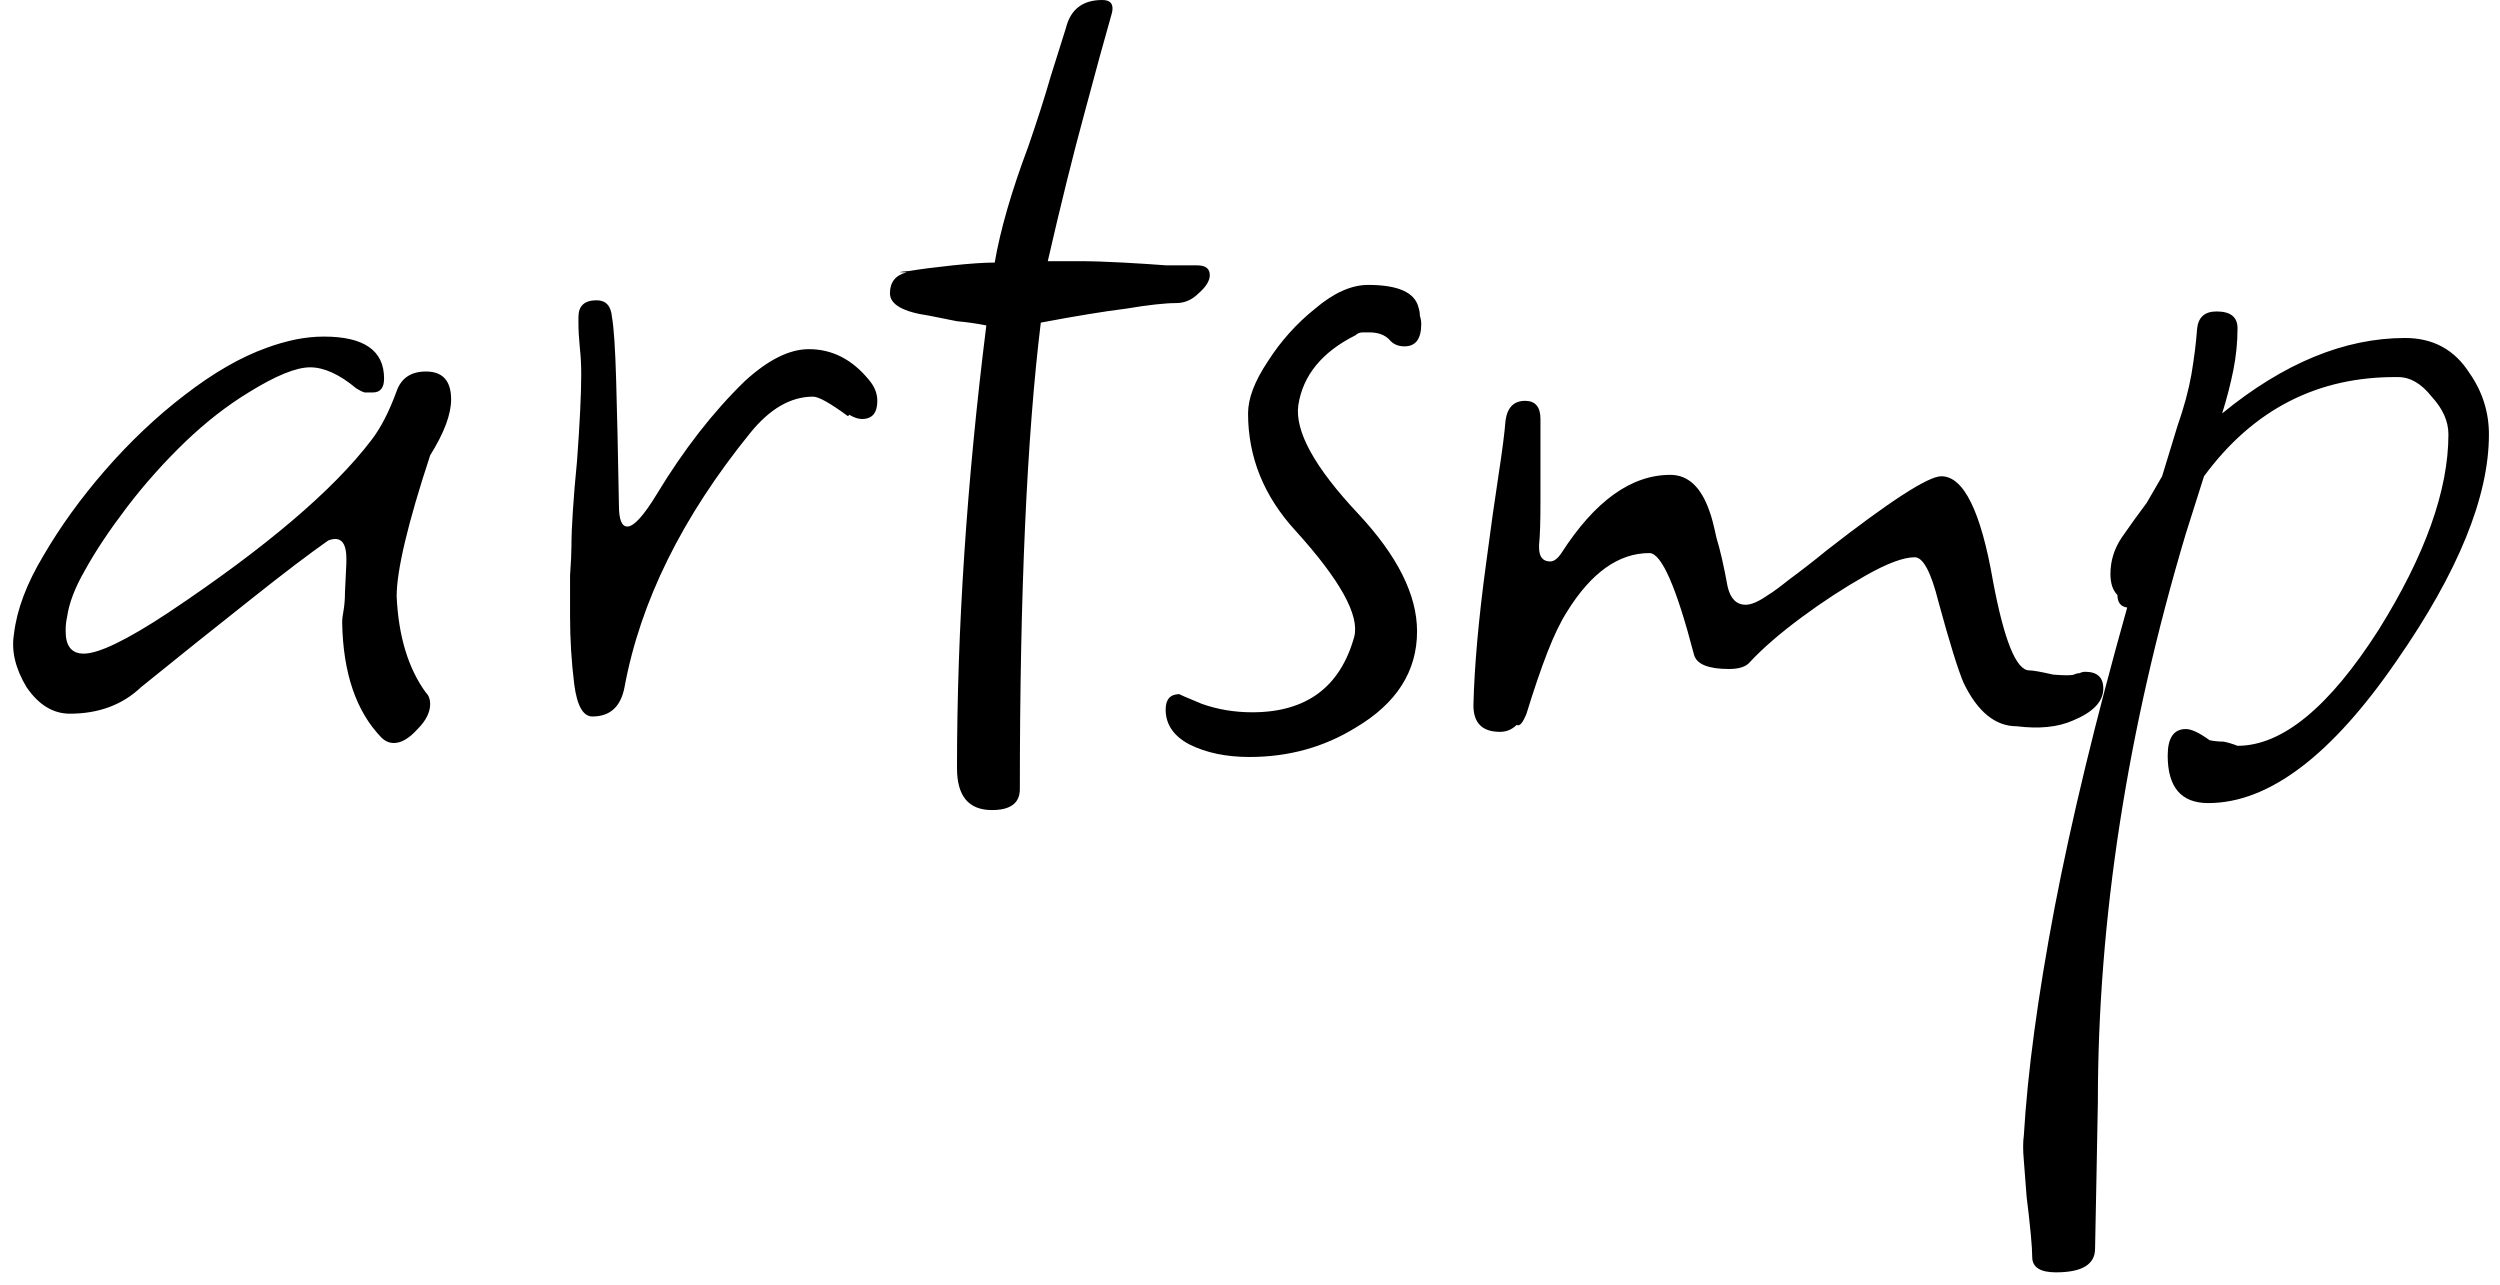
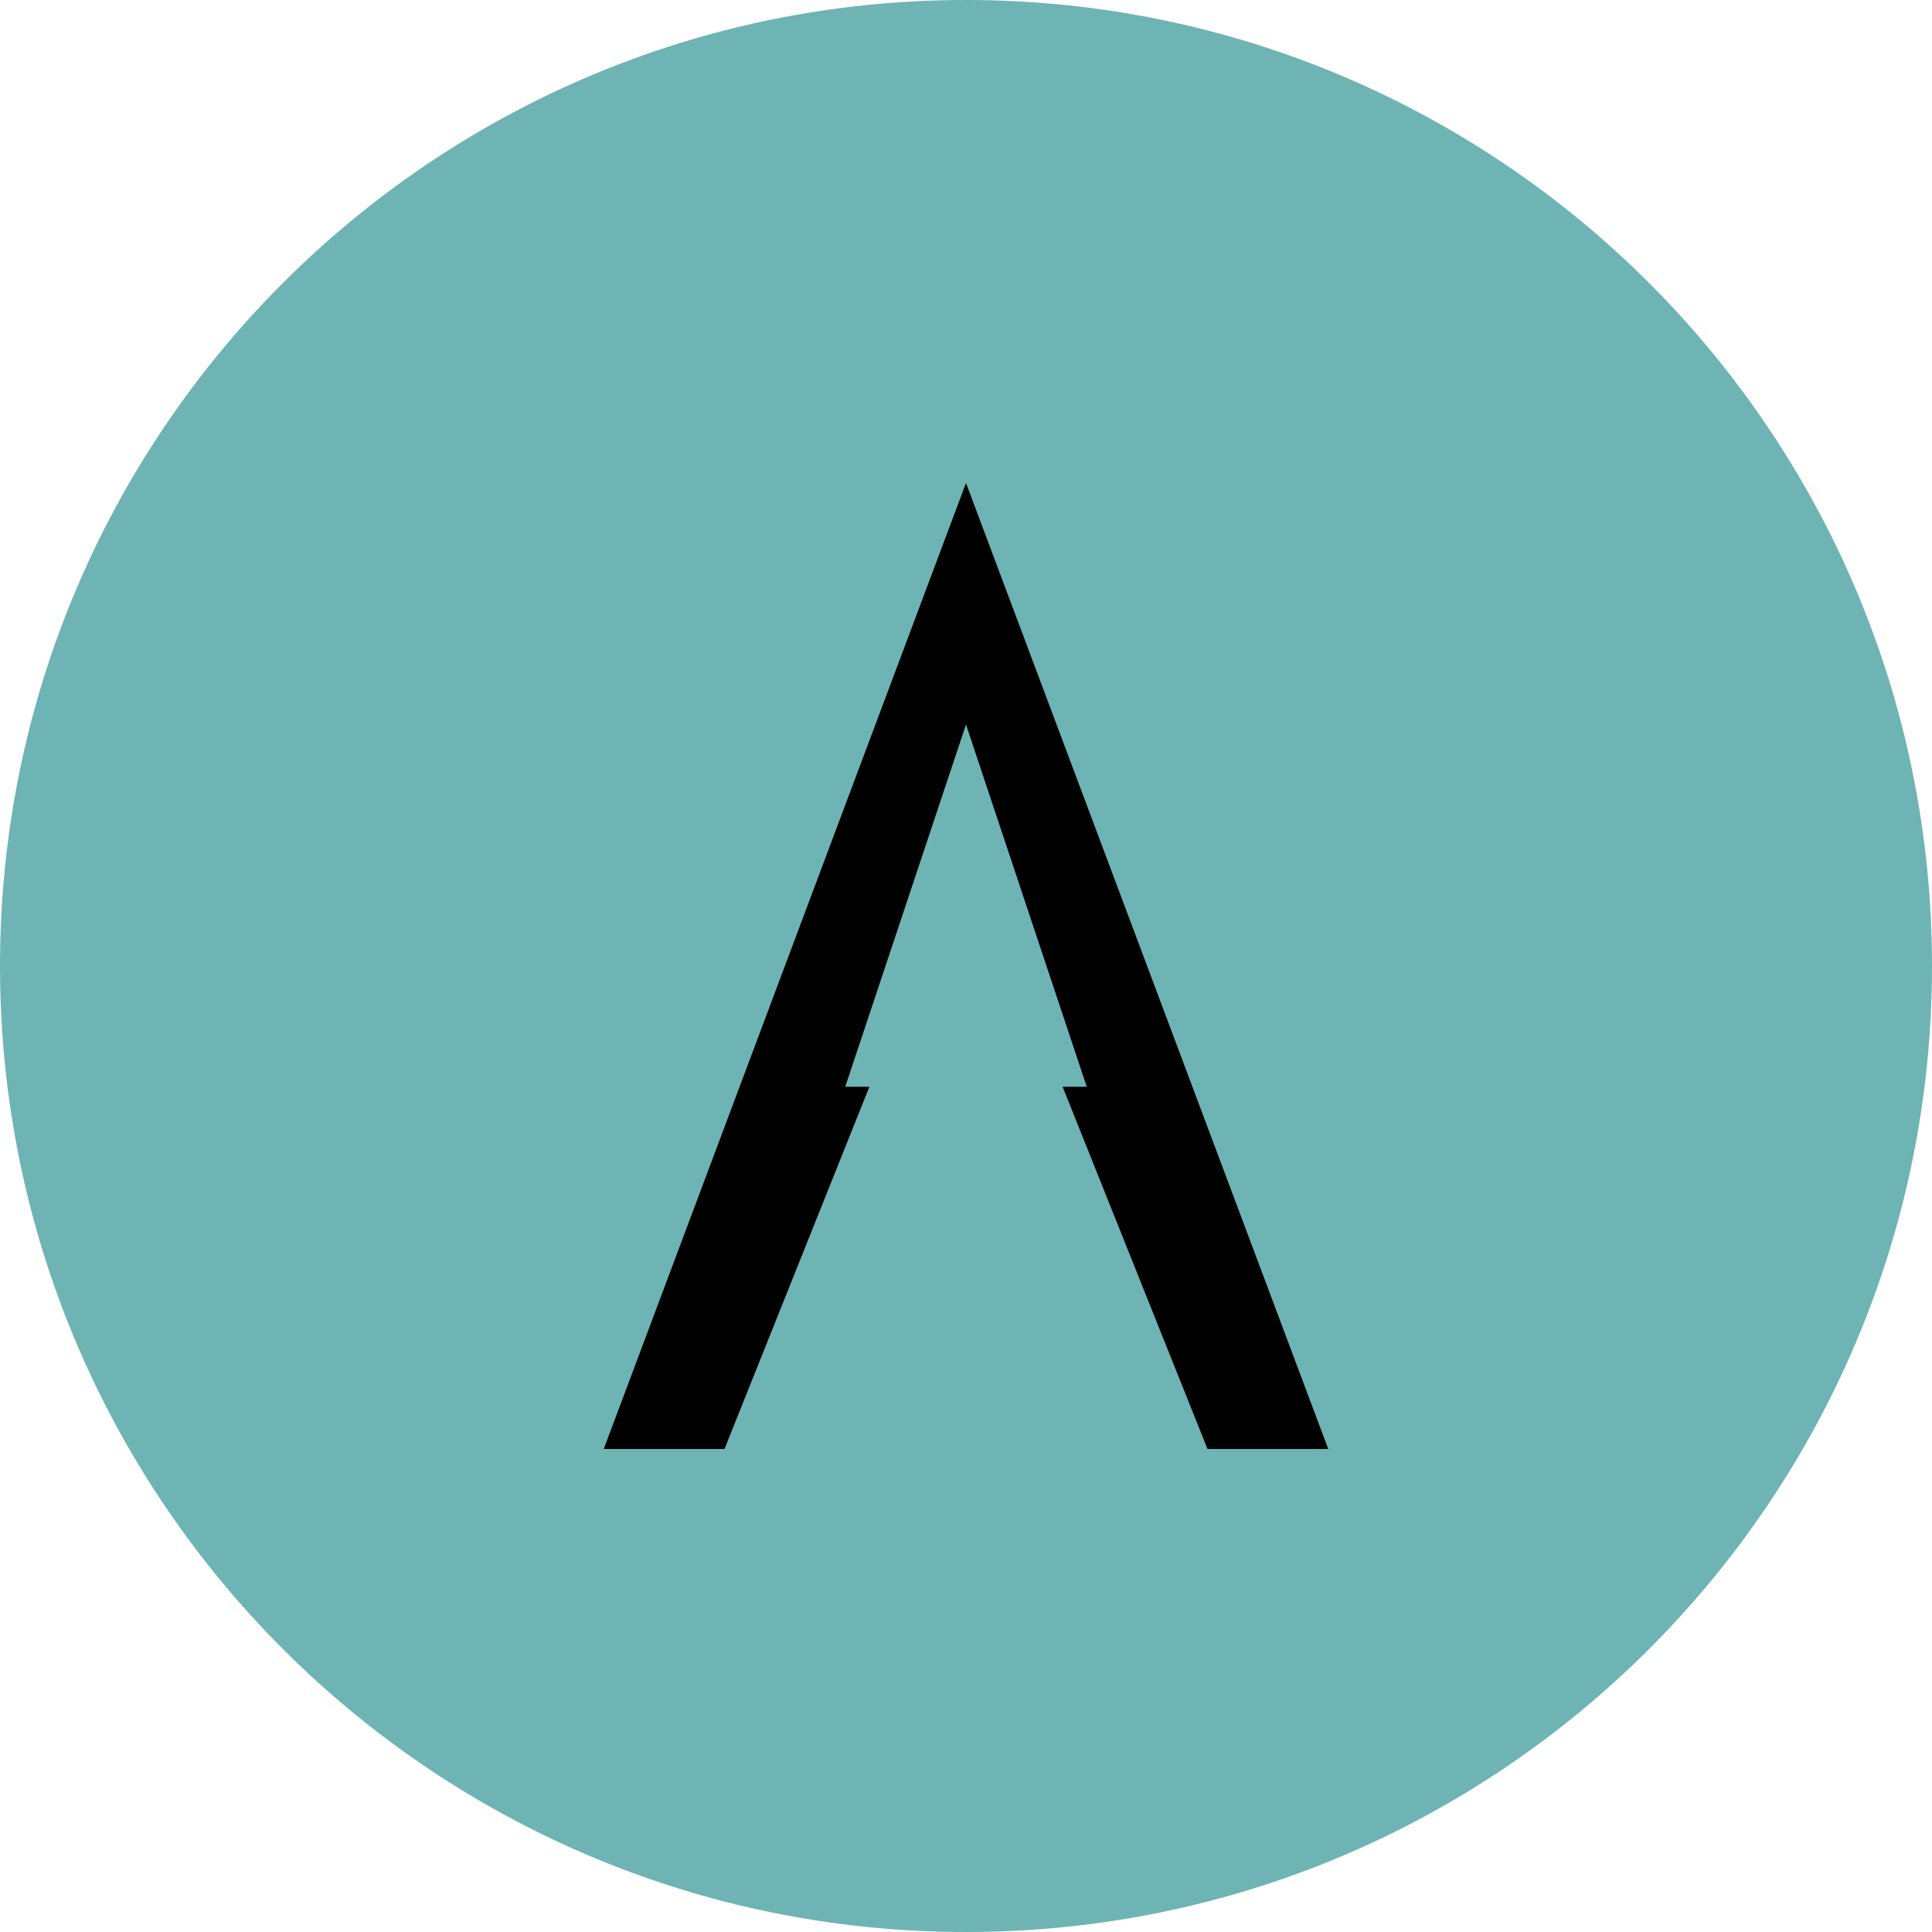
- <svg xmlns="http://www.w3.org/2000/svg" width="179" height="92">
-   <path fill="currentColor" d="M28.2 53.2c-.333 0-.633-.133-.9-.4-1.8-1.867-2.733-4.6-2.8-8.2 0-.267.033-.567.1-.9.067-.4.1-.833.1-1.3l.1-2.1V40c0-1.2-.433-1.633-1.3-1.3-1.333.933-3.133 2.3-5.4 4.1a832.886 832.886 0 0 0-8 6.4c-1.333 1.267-3.033 1.9-5.1 1.9-1.2 0-2.233-.633-3.1-1.9-.8-1.333-1.1-2.6-.9-3.8.2-1.733.9-3.6 2.1-5.6 1.2-2.067 2.667-4.1 4.4-6.1 1.8-2.067 3.7-3.867 5.7-5.4 2.067-1.6 4.033-2.733 5.9-3.4a14.462 14.462 0 0 1 2.1-.6c.667-.133 1.333-.2 2-.2 2.867 0 4.3 1 4.3 3 0 .667-.267 1-.8 1h-.6c-.2-.067-.4-.167-.6-.3-1.2-1-2.3-1.5-3.3-1.5s-2.467.6-4.4 1.8c-1.533.933-3.033 2.1-4.5 3.5a41.23 41.23 0 0 0-4.2 4.7c-1.267 1.667-2.267 3.167-3 4.5-.733 1.267-1.167 2.4-1.3 3.4-.067.267-.1.6-.1 1 0 1.067.433 1.6 1.3 1.6 1.067 0 3.067-.967 6-2.9 7-4.667 11.867-8.8 14.6-12.4.667-.867 1.267-2.033 1.8-3.5.333-.933 1.033-1.4 2.1-1.4 1.2 0 1.8.667 1.8 2 0 1.067-.5 2.4-1.5 4-1.6 4.867-2.4 8.233-2.4 10.1.133 2.867.833 5.167 2.1 6.9.2.2.3.467.3.8 0 .6-.3 1.2-.9 1.8-.6.667-1.167 1-1.7 1Zm14.216-1.9c-.666 0-1.1-.767-1.3-2.3-.2-1.6-.3-3.233-.3-4.9v-2.9c.067-.933.1-1.633.1-2.1 0-.667.034-1.5.1-2.5.067-1.067.167-2.267.3-3.6.2-2.733.3-4.8.3-6.2 0-.667-.033-1.3-.1-1.9-.066-.667-.1-1.267-.1-1.8v-.4c0-.8.434-1.2 1.3-1.2.667 0 1.034.4 1.1 1.2.134.733.234 2.233.3 4.5.067 2.267.134 5.267.2 9 0 1 .2 1.5.6 1.5.467 0 1.167-.767 2.1-2.3 1.934-3.2 4.034-5.9 6.3-8.1 1.667-1.533 3.2-2.3 4.6-2.3 1.667 0 3.1.733 4.3 2.2.4.467.6.967.6 1.5 0 .867-.366 1.3-1.1 1.3-.266 0-.566-.1-.9-.3l-.1.1c-1.266-.933-2.1-1.4-2.5-1.4-1.6 0-3.1.867-4.5 2.6-4.866 6-7.866 12.067-9 18.2-.266 1.4-1.033 2.1-2.3 2.1ZM71.021 58c-1.667 0-2.5-1-2.5-3 0-9.933.7-20.5 2.1-31.7a19.913 19.913 0 0 0-2.1-.3l-2-.4c-1.867-.267-2.8-.8-2.8-1.6s.4-1.3 1.2-1.5h-.1c-.6 0-.5-.033.3-.1.8-.133 1.833-.267 3.1-.4 1.267-.133 2.267-.2 3-.2.4-2.333 1.2-5.1 2.4-8.3.667-1.933 1.2-3.6 1.6-5a404.64 404.64 0 0 0 1.1-3.5c.333-1.333 1.2-2 2.6-2 .6 0 .833.3.7.9-.533 1.867-1.2 4.3-2 7.3-.8 2.933-1.667 6.433-2.6 10.5h2.2c.933 0 2 .033 3.2.1 1.2.067 2.233.133 3.1.2h2.2c.6 0 .9.233.9.7 0 .4-.267.833-.8 1.3-.467.467-1 .7-1.6.7-.8 0-2 .133-3.6.4-1.6.2-3.633.533-6.1 1-1 8.2-1.5 19.333-1.5 33.4 0 1-.667 1.5-2 1.5Zm18.44-3.8c-1.667 0-3.1-.3-4.3-.9-1.133-.6-1.7-1.433-1.7-2.5 0-.733.333-1.1 1-1.1-.067 0 .467.233 1.6.7 1.133.4 2.333.6 3.6.6 3.867 0 6.3-1.8 7.3-5.4.4-1.533-1-4.067-4.2-7.6-2.267-2.467-3.4-5.267-3.4-8.4 0-1.067.467-2.3 1.4-3.7a15.452 15.452 0 0 1 3.4-3.8c1.333-1.133 2.6-1.7 3.8-1.7 2.133 0 3.333.533 3.6 1.6.067.2.1.4.1.6.067.2.1.4.1.6 0 1.067-.4 1.6-1.2 1.6-.467 0-.833-.167-1.1-.5-.333-.333-.8-.5-1.4-.5h-.5c-.2 0-.367.067-.5.2-2.4 1.2-3.767 2.867-4.1 5-.267 1.867 1.167 4.467 4.3 7.8 2.8 3 4.2 5.8 4.2 8.4 0 2.867-1.467 5.167-4.4 6.9-2.267 1.4-4.8 2.1-7.6 2.1Zm17.936-1.8c-1.267 0-1.9-.633-1.9-1.9.067-2.8.367-6.167.9-10.1.333-2.533.633-4.667.9-6.4.267-1.733.433-3.033.5-3.9.133-.933.6-1.4 1.4-1.4.733 0 1.1.433 1.1 1.3v5.9c0 1.467-.033 2.5-.1 3.1v.2c0 .667.267 1 .8 1 .267 0 .533-.2.8-.6 2.4-3.733 5-5.6 7.8-5.6 1.267 0 2.2.867 2.8 2.6.133.333.3.967.5 1.9.267.867.533 2.033.8 3.5.2.867.633 1.3 1.3 1.3.4 0 .933-.233 1.6-.7.333-.2.833-.567 1.5-1.1a66.413 66.413 0 0 0 2.7-2.1c4.533-3.533 7.267-5.3 8.2-5.3 1.6 0 2.833 2.5 3.7 7.5.8 4.267 1.667 6.4 2.6 6.4.267 0 .833.1 1.7.3.8.067 1.3.067 1.5 0a.887.887 0 0 1 .4-.1.887.887 0 0 1 .4-.1c.867 0 1.3.4 1.3 1.2 0 .933-.733 1.7-2.2 2.3-1.067.467-2.4.6-4 .4-1.533 0-2.8-1.033-3.8-3.1-.4-.933-1-2.867-1.8-5.8-.533-2.133-1.1-3.2-1.7-3.2-.8 0-1.967.433-3.5 1.3a45.044 45.044 0 0 0-4.6 3c-1.533 1.133-2.767 2.2-3.7 3.2-.267.333-.767.5-1.5.5-1.467 0-2.3-.333-2.5-1-1.267-4.867-2.333-7.3-3.2-7.3-2.2 0-4.167 1.4-5.9 4.2-.467.733-.933 1.7-1.4 2.9-.467 1.2-.967 2.667-1.5 4.4-.267.667-.5.933-.7.8-.333.333-.733.5-1.2.5Zm39.81 38.7c-1.133 0-1.7-.367-1.7-1.1 0-.333-.033-.867-.1-1.6a84.739 84.739 0 0 0-.3-2.7c-.067-.933-.133-1.8-.2-2.6-.067-.733-.067-1.333 0-1.8.267-4.533 1-9.967 2.2-16.3 1.2-6.267 2.933-13.433 5.2-21.5-.467-.067-.7-.367-.7-.9-.333-.333-.5-.833-.5-1.5 0-.933.267-1.8.8-2.6.6-.867 1.2-1.7 1.8-2.5l1.1-1.9 1.1-3.6c.467-1.333.8-2.567 1-3.7.2-1.2.333-2.267.4-3.2.067-.867.533-1.3 1.4-1.3 1 0 1.5.4 1.5 1.2 0 1-.1 2-.3 3-.2 1-.467 2.033-.8 3.1 4.4-3.6 8.767-5.4 13.1-5.4 2 0 3.533.833 4.6 2.5.933 1.333 1.4 2.8 1.4 4.4 0 4.467-2.2 9.867-6.6 16.2-4.667 6.8-9.167 10.2-13.5 10.2-1.933 0-2.9-1.133-2.9-3.4 0-1.267.433-1.9 1.3-1.9.4 0 .967.267 1.7.8.333.067.667.1 1 .1.333.067.667.167 1 .3 3.2 0 6.567-2.767 10.1-8.3 3.333-5.333 5-10 5-14 0-.933-.4-1.833-1.2-2.7-.733-.933-1.533-1.4-2.4-1.4-5.733-.067-10.367 2.3-13.9 7.1l-1.3 4.1c-4.2 14.067-6.3 27.633-6.3 40.7l-.1 5.4-.1 5.1c0 1.133-.933 1.7-2.8 1.7Z" />
+ <svg xmlns="http://www.w3.org/2000/svg" width="32" height="32" viewBox="0 0 32 32">
+   <circle cx="16" cy="16" r="16" fill="#6eb4b4" />
+   <path d="M16 8 L22 24 L20 24 L16 14 L12 24 L10 24 L16 8 Z" fill="#000" />
+   <path d="M14 18 L18 18 L16 12 Z" fill="#6eb4b4" />
</svg>
